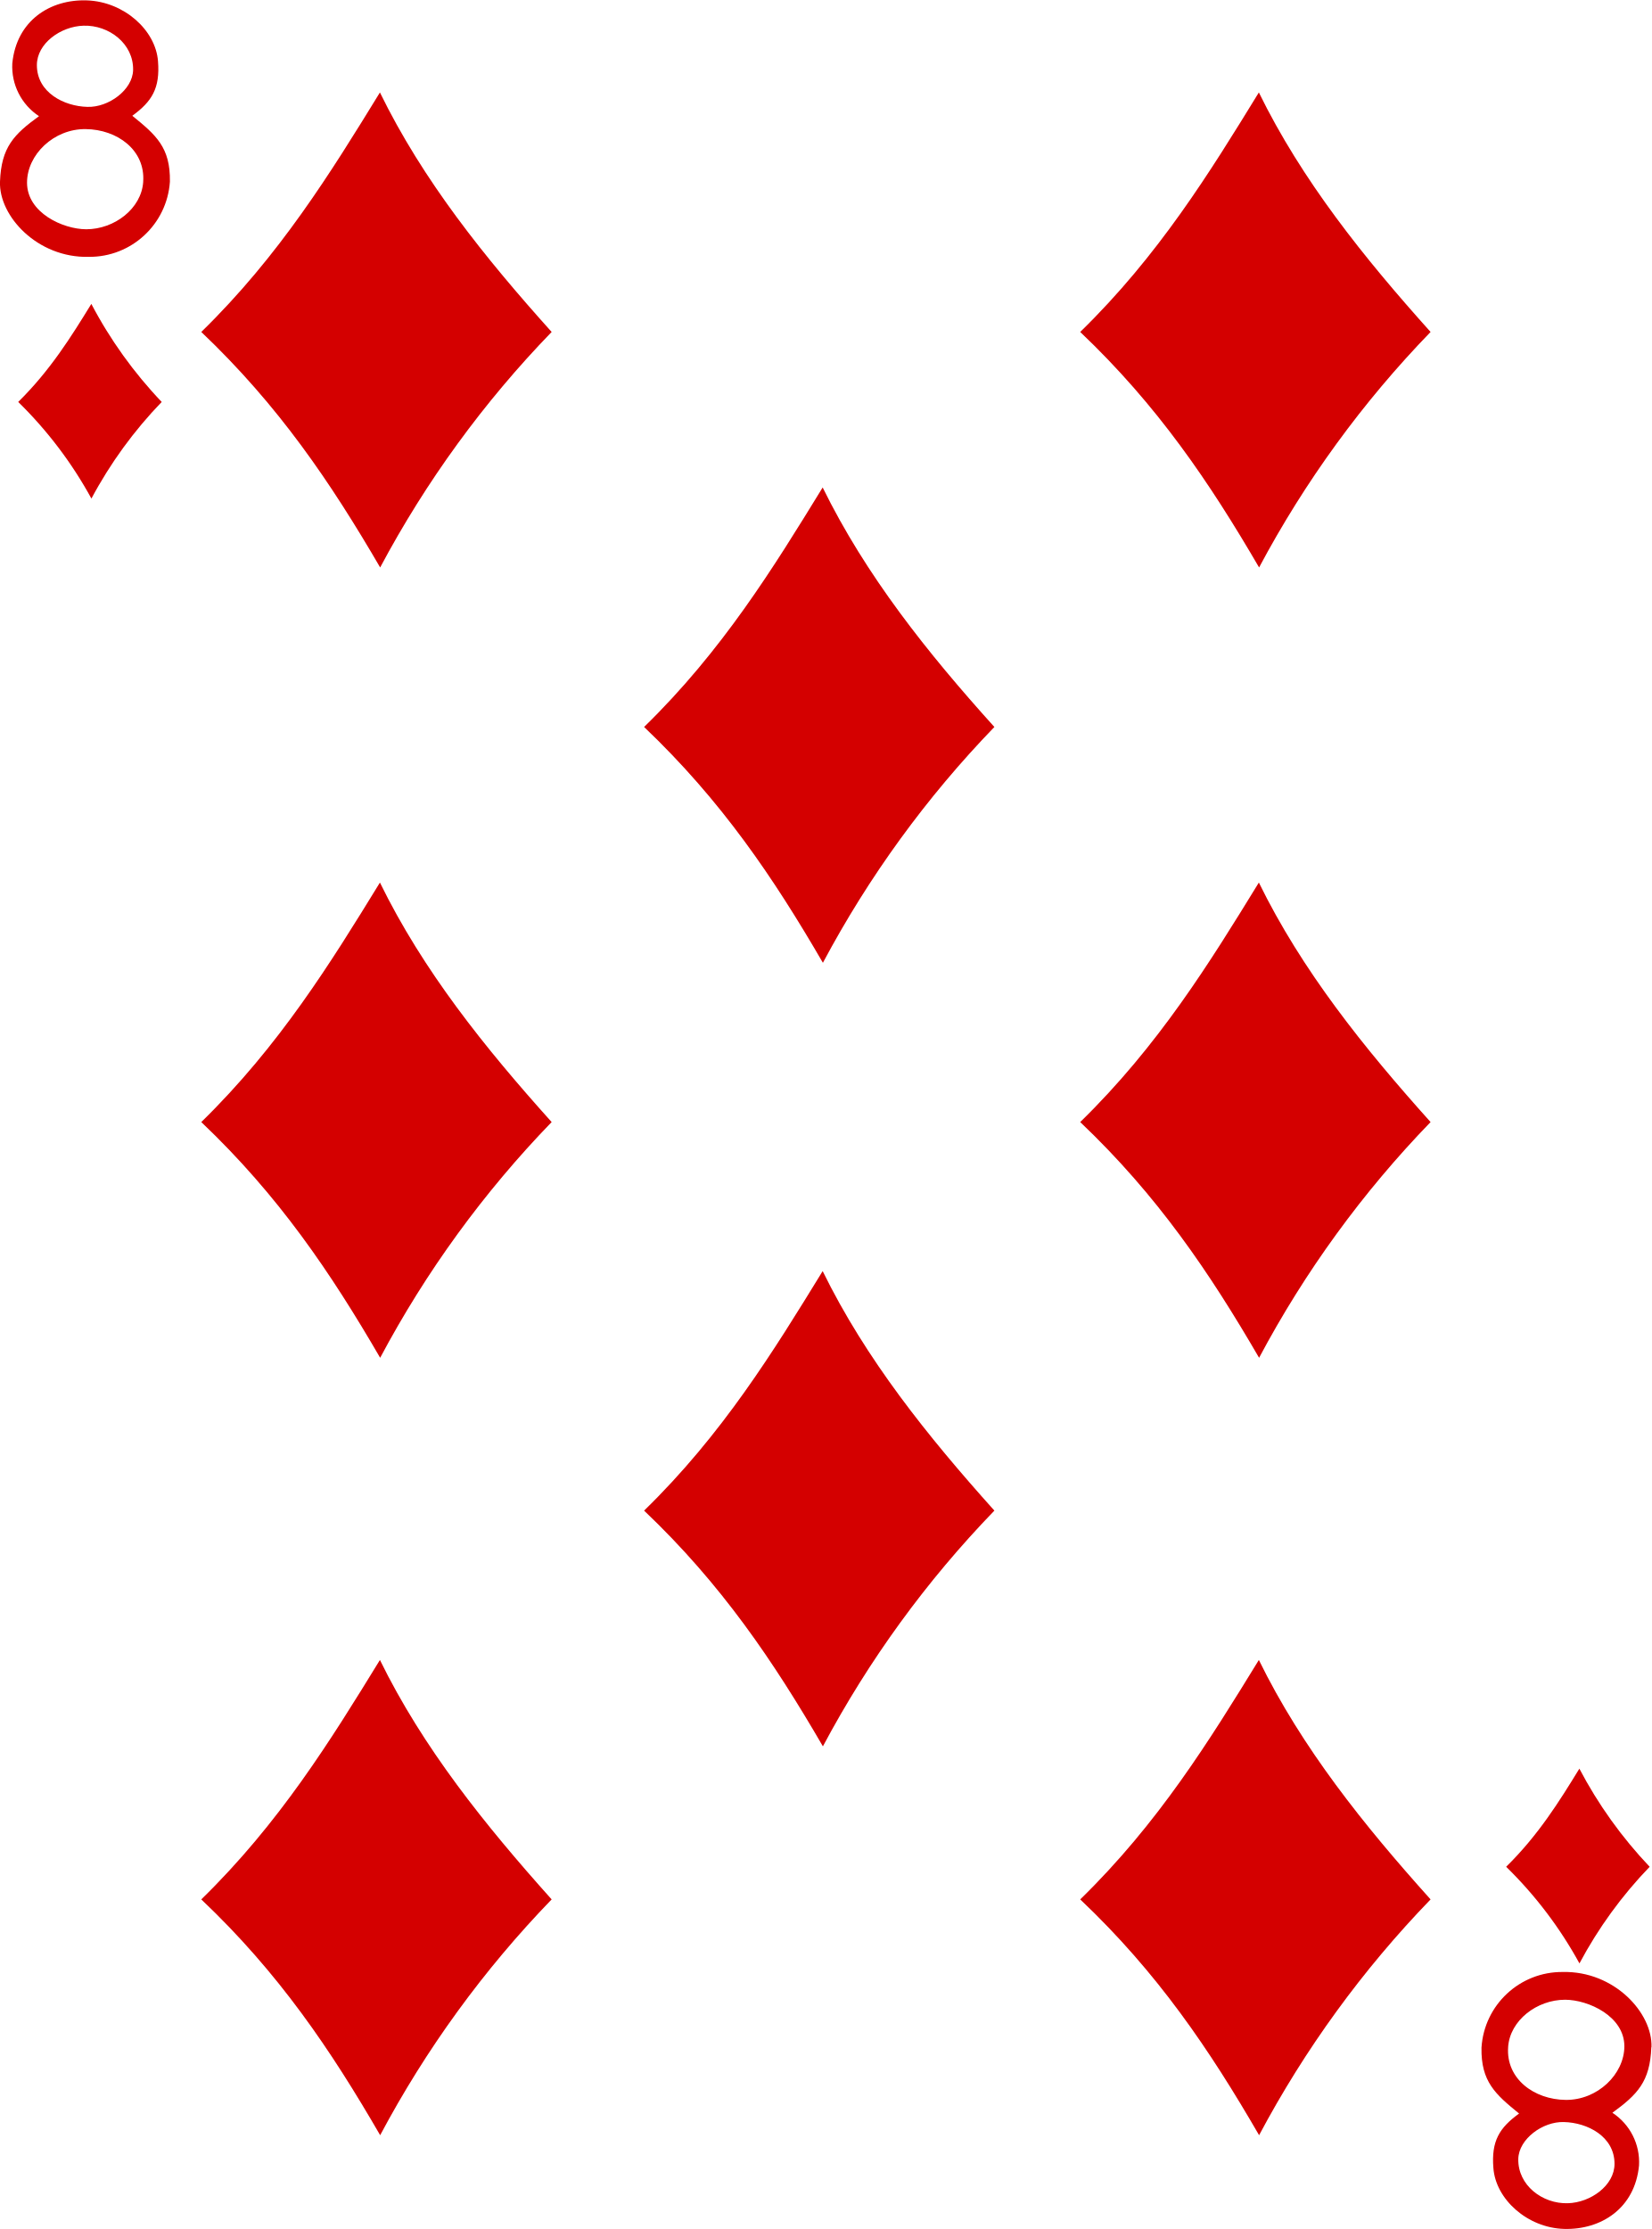
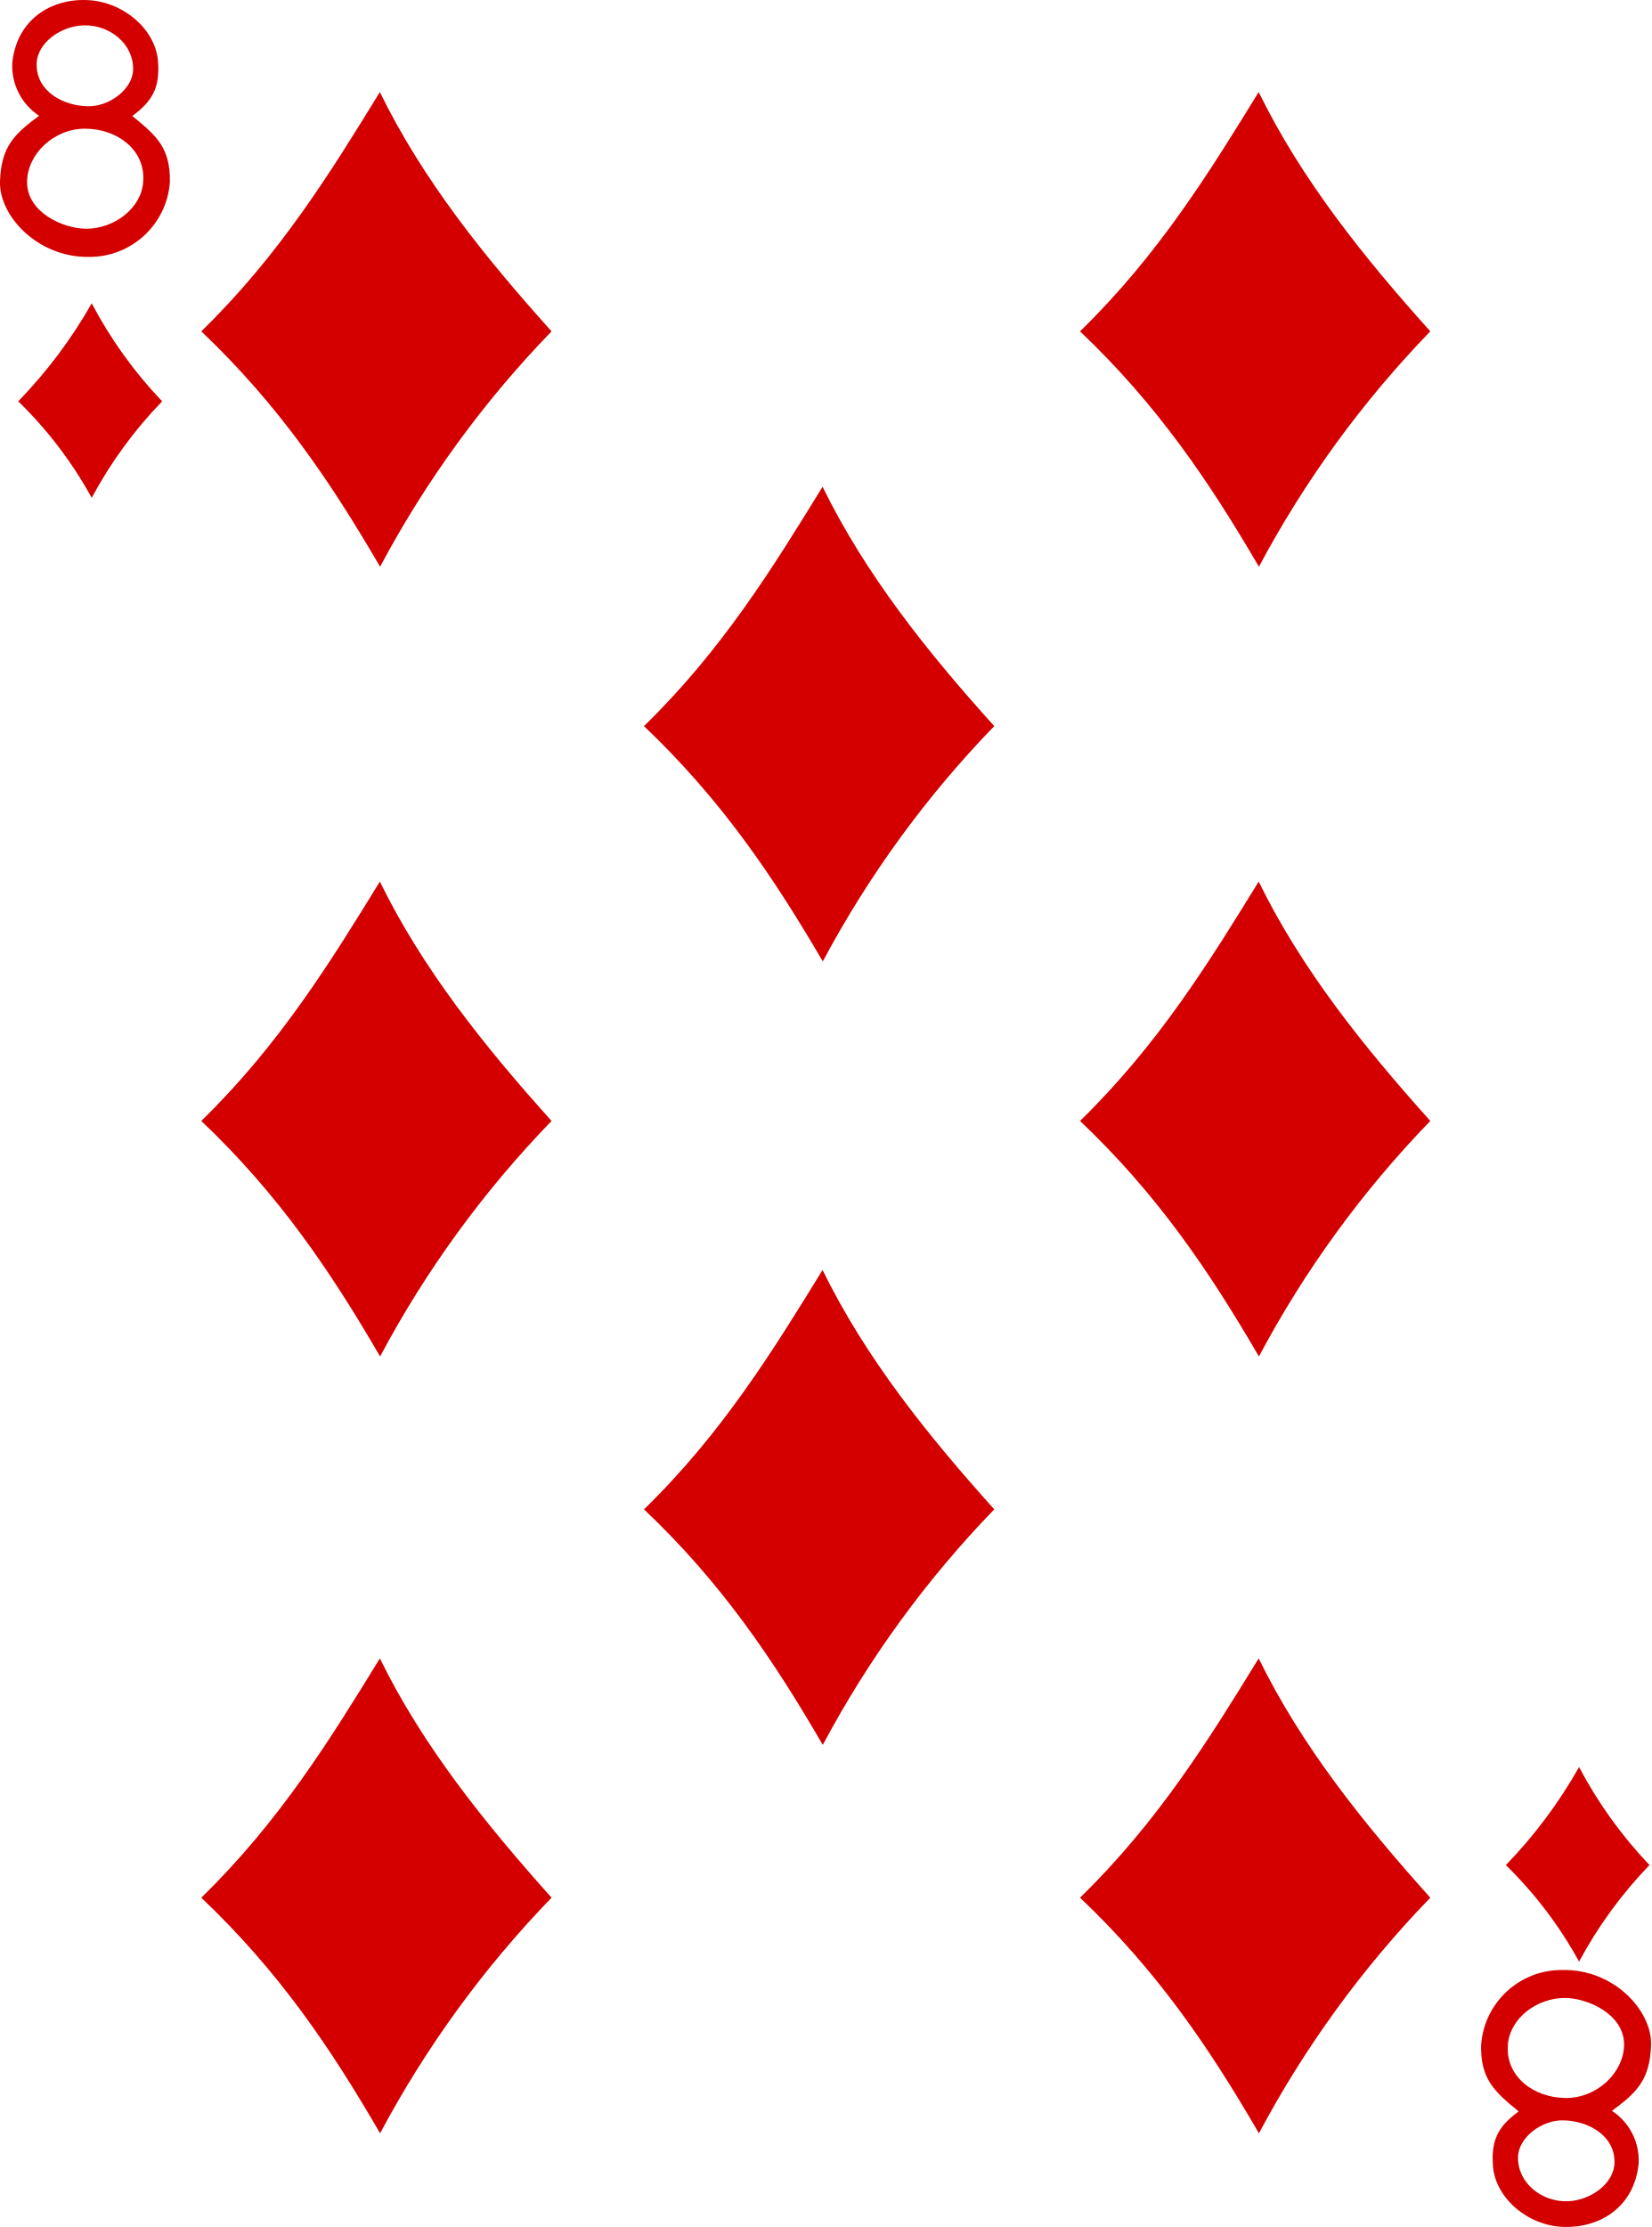
- <svg xmlns="http://www.w3.org/2000/svg" viewBox="0 0 209.55 282.82">
+ <svg xmlns="http://www.w3.org/2000/svg" viewBox="0 0 211 284.5">
  <defs>
    <style>
      .a {
        fill: #d40000;
      }
    </style>
  </defs>
  <g>
-     <path class="a" d="M32.88,57.12c9.92-9.68,16.44-20.24,22.67-30.39C61,37.9,68.85,47.67,77.34,57.12A132.37,132.37,0,0,0,55.58,87C49.31,76.24,42.71,66.46,32.88,57.12Z" transform="translate(-7.34 -15)" />
-     <path class="a" d="M32.88,157.37c9.92-9.69,16.44-20.24,22.67-30.39,5.46,11.17,13.3,20.94,21.79,30.39a132.32,132.32,0,0,0-21.76,29.91C49.31,176.49,42.71,166.71,32.88,157.37Z" transform="translate(-7.34 -15)" />
-     <path class="a" d="M32.88,256c9.92-9.68,16.44-20.23,22.67-30.38C61,236.75,68.85,246.52,77.34,256a132.59,132.59,0,0,0-21.76,29.92C49.31,275.09,42.71,265.31,32.88,256Z" transform="translate(-7.34 -15)" />
-     <path class="a" d="M89.07,107.24C99,97.56,105.5,87,111.73,76.85,117.2,88,125,97.8,133.52,107.24a132.9,132.9,0,0,0-21.76,29.92C105.49,126.36,98.89,116.59,89.07,107.24Z" transform="translate(-7.34 -15)" />
-     <path class="a" d="M144.41,57.12c9.93-9.68,16.44-20.24,22.67-30.39,5.47,11.17,13.31,20.94,21.79,30.39A132.37,132.37,0,0,0,167.11,87C160.84,76.24,154.24,66.46,144.41,57.12Z" transform="translate(-7.34 -15)" />
-     <path class="a" d="M144.41,157.37c9.93-9.69,16.44-20.24,22.67-30.39,5.47,11.17,13.31,20.94,21.79,30.39a132.32,132.32,0,0,0-21.76,29.91C160.84,176.49,154.24,166.71,144.41,157.37Z" transform="translate(-7.34 -15)" />
-     <path class="a" d="M144.41,256c9.93-9.68,16.44-20.23,22.67-30.38,5.47,11.17,13.31,20.94,21.79,30.38a132.59,132.59,0,0,0-21.76,29.92C160.84,275.09,154.24,265.31,144.41,256Z" transform="translate(-7.34 -15)" />
-     <path class="a" d="M89.07,206.67C99,197,105.5,186.43,111.73,176.28c5.47,11.17,13.31,20.94,21.79,30.39a132.62,132.62,0,0,0-21.76,29.91C105.49,225.79,98.89,216,89.07,206.67Z" transform="translate(-7.34 -15)" />
-     <path class="a" d="M198.46,251.86c4.07-4,6.74-8.29,9.29-12.45a55.58,55.58,0,0,0,8.92,12.45,54.67,54.67,0,0,0-8.91,12.26,52.2,52.2,0,0,0-9.3-12.26Z" transform="translate(-7.34 -15)" />
-     <path class="a" d="M9.65,66c4.06-4,6.73-8.29,9.28-12.44A55.26,55.26,0,0,0,27.86,66a54.64,54.64,0,0,0-8.92,12.26A52.15,52.15,0,0,0,9.65,66Z" transform="translate(-7.34 -15)" />
-     <path class="a" d="M7.34,38.05c.16-4.38,1.77-6,4.95-8.31A7.54,7.54,0,0,1,8.9,23.05c.53-5.44,4.81-8.17,9.49-8s8.7,3.76,9,7.72c.27,3.44-.77,5.1-3.26,6.92,3,2.44,4.84,4,4.77,8.36A10.23,10.23,0,0,1,18.6,47.59c-6.5.16-11.42-5.17-11.26-9.54Zm18.17,0c.28-4-3.28-6.63-7.31-6.67s-7.43,3.24-7.43,6.8c0,3.82,4.56,5.9,7.51,5.91,3.58,0,7-2.62,7.23-6ZM24.23,23.89c.07-3.34-3.06-5.73-6.29-5.63-2.88.08-5.92,2.24-5.92,5,0,3.49,3.46,5.23,6.41,5.3C21.11,28.65,24.17,26.41,24.23,23.89Z" transform="translate(-7.34 -15)" />
-     <path class="a" d="M216.88,274.76c-.16,4.37-1.77,6-4.94,8.31a7.49,7.49,0,0,1,3.38,6.69c-.52,5.44-4.81,8.17-9.48,8.05s-8.71-3.76-9-7.72c-.28-3.45.77-5.11,3.26-6.92-3-2.44-4.85-4.05-4.77-8.36a10.24,10.24,0,0,1,10.31-9.6c6.51-.15,11.42,5.17,11.26,9.55Zm-18.17,0c-.28,4,3.29,6.64,7.31,6.68s7.43-3.25,7.44-6.8c0-3.82-4.57-5.9-7.52-5.91-3.58,0-7,2.62-7.23,6ZM200,288.92c-.08,3.34,3.06,5.73,6.29,5.63,2.87-.08,5.92-2.24,5.92-5,0-3.49-3.46-5.23-6.42-5.3C203.11,284.16,200.06,286.4,200,288.92Z" transform="translate(-7.34 -15)" />
+     <path class="a" d="M25,41.51c10-9.74,16.55-20.36,22.82-30.57C53.31,22.18,61.21,32,69.76,41.51A133.31,133.31,0,0,0,47.85,71.58C41.54,60.75,34.9,50.91,25,41.51Z" transform="translate(0.72 0.82)" />
+     <path class="a" d="M25,142.38C35,132.63,41.55,122,47.82,111.8c5.5,11.24,13.39,21.07,21.94,30.58a133.2,133.2,0,0,0-21.91,30.09C41.54,161.61,34.9,151.77,25,142.38Z" transform="translate(0.72 0.82)" />
+     <path class="a" d="M25,241.61c10-9.74,16.55-20.35,22.82-30.57,5.49,11.2,13.39,21,21.94,30.57a133.48,133.48,0,0,0-21.91,30.1C41.54,260.82,34.9,251,25,241.61Z" transform="translate(0.72 0.82)" />
+     <path class="a" d="M81.57,91.94c10-9.74,16.54-20.36,22.82-30.58,5.5,11.22,13.36,21.08,21.94,30.58A133.4,133.4,0,0,0,104.42,122C98.1,111.18,91.46,101.35,81.57,91.94Z" transform="translate(0.72 0.82)" />
+     <path class="a" d="M137.29,41.51c10-9.74,16.55-20.36,22.83-30.57,5.5,11.24,13.4,21.07,21.93,30.57a133.27,133.27,0,0,0-21.9,30.07C153.83,60.75,147.19,50.91,137.29,41.51Z" transform="translate(0.72 0.82)" />
+     <path class="a" d="M137.29,142.38c10-9.75,16.55-20.37,22.83-30.58,5.5,11.24,13.4,21.07,21.93,30.58a132.85,132.85,0,0,0-21.9,30.09C153.83,161.61,147.19,151.77,137.29,142.38Z" transform="translate(0.72 0.82)" />
+     <path class="a" d="M137.29,241.61c10-9.74,16.55-20.35,22.83-30.57,5.5,11.24,13.4,21.07,21.93,30.57a133.44,133.44,0,0,0-21.9,30.1C153.83,260.82,147.19,251,137.29,241.61Z" transform="translate(0.72 0.82)" />
+     <path class="a" d="M81.57,192c10-9.73,16.54-20.37,22.82-30.58,5.5,11.24,13.4,21.07,21.94,30.58a133.34,133.34,0,0,0-21.91,30.09C98.1,211.21,91.46,201.36,81.57,192Z" transform="translate(0.72 0.82)" />
+     <path class="a" d="M191.71,237.44a61.37,61.37,0,0,0,9.35-12.52,56.06,56.06,0,0,0,9,12.52,55.6,55.6,0,0,0-9,12.34,52.62,52.62,0,0,0-9.36-12.34Z" transform="translate(0.72 0.82)" />
+     <path class="a" d="M1.61,50.45A62,62,0,0,0,11,37.93a55.79,55.79,0,0,0,9,12.52,55,55,0,0,0-9,12.33A52.32,52.32,0,0,0,1.61,50.45Z" transform="translate(0.72 0.82)" />
+     <path class="a" d="M-.72,22.33c.16-4.41,1.79-6,5-8.36A7.61,7.61,0,0,1,.85,7.23C1.39,1.76,5.7-1,10.41-.81S19.17,3,19.47,7c.27,3.46-.77,5.13-3.28,7,3,2.45,4.87,4,4.8,8.41a10.29,10.29,0,0,1-10.37,9.59C4.08,32.09-.88,26.72-.72,22.33Zm18.3,0c.28-4-3.3-6.67-7.36-6.71s-7.48,3.26-7.48,6.84c0,3.84,4.59,5.93,7.56,5.94,3.6,0,7.05-2.63,7.28-6ZM16.29,8.08c.07-3.36-3.08-5.77-6.33-5.66-2.9.08-6,2.25-6,5,0,3.51,3.48,5.26,6.45,5.33C13.15,12.87,16.23,10.62,16.29,8.08Z" transform="translate(0.72 0.82)" />
+     <path class="a" d="M210.26,260.48c-.17,4.4-1.79,6-5,8.36a7.55,7.55,0,0,1,3.41,6.74c-.53,5.47-4.85,8.22-9.55,8.09s-8.77-3.78-9.06-7.76c-.28-3.47.77-5.14,3.28-7-3-2.45-4.88-4.07-4.8-8.41a10.3,10.3,0,0,1,10.38-9.65c6.55-.16,11.5,5.2,11.34,9.6Zm-18.3,0c-.28,4,3.31,6.68,7.36,6.72s7.48-3.27,7.49-6.84c0-3.84-4.6-5.93-7.57-5.94-3.6,0-7.05,2.63-7.28,6Zm1.3,14.25c-.08,3.36,3.08,5.77,6.33,5.66,2.89-.08,6-2.25,6-5,0-3.51-3.48-5.26-6.46-5.33C196.39,269.94,193.32,272.19,193.26,274.73Z" transform="translate(0.72 0.82)" />
  </g>
</svg>
